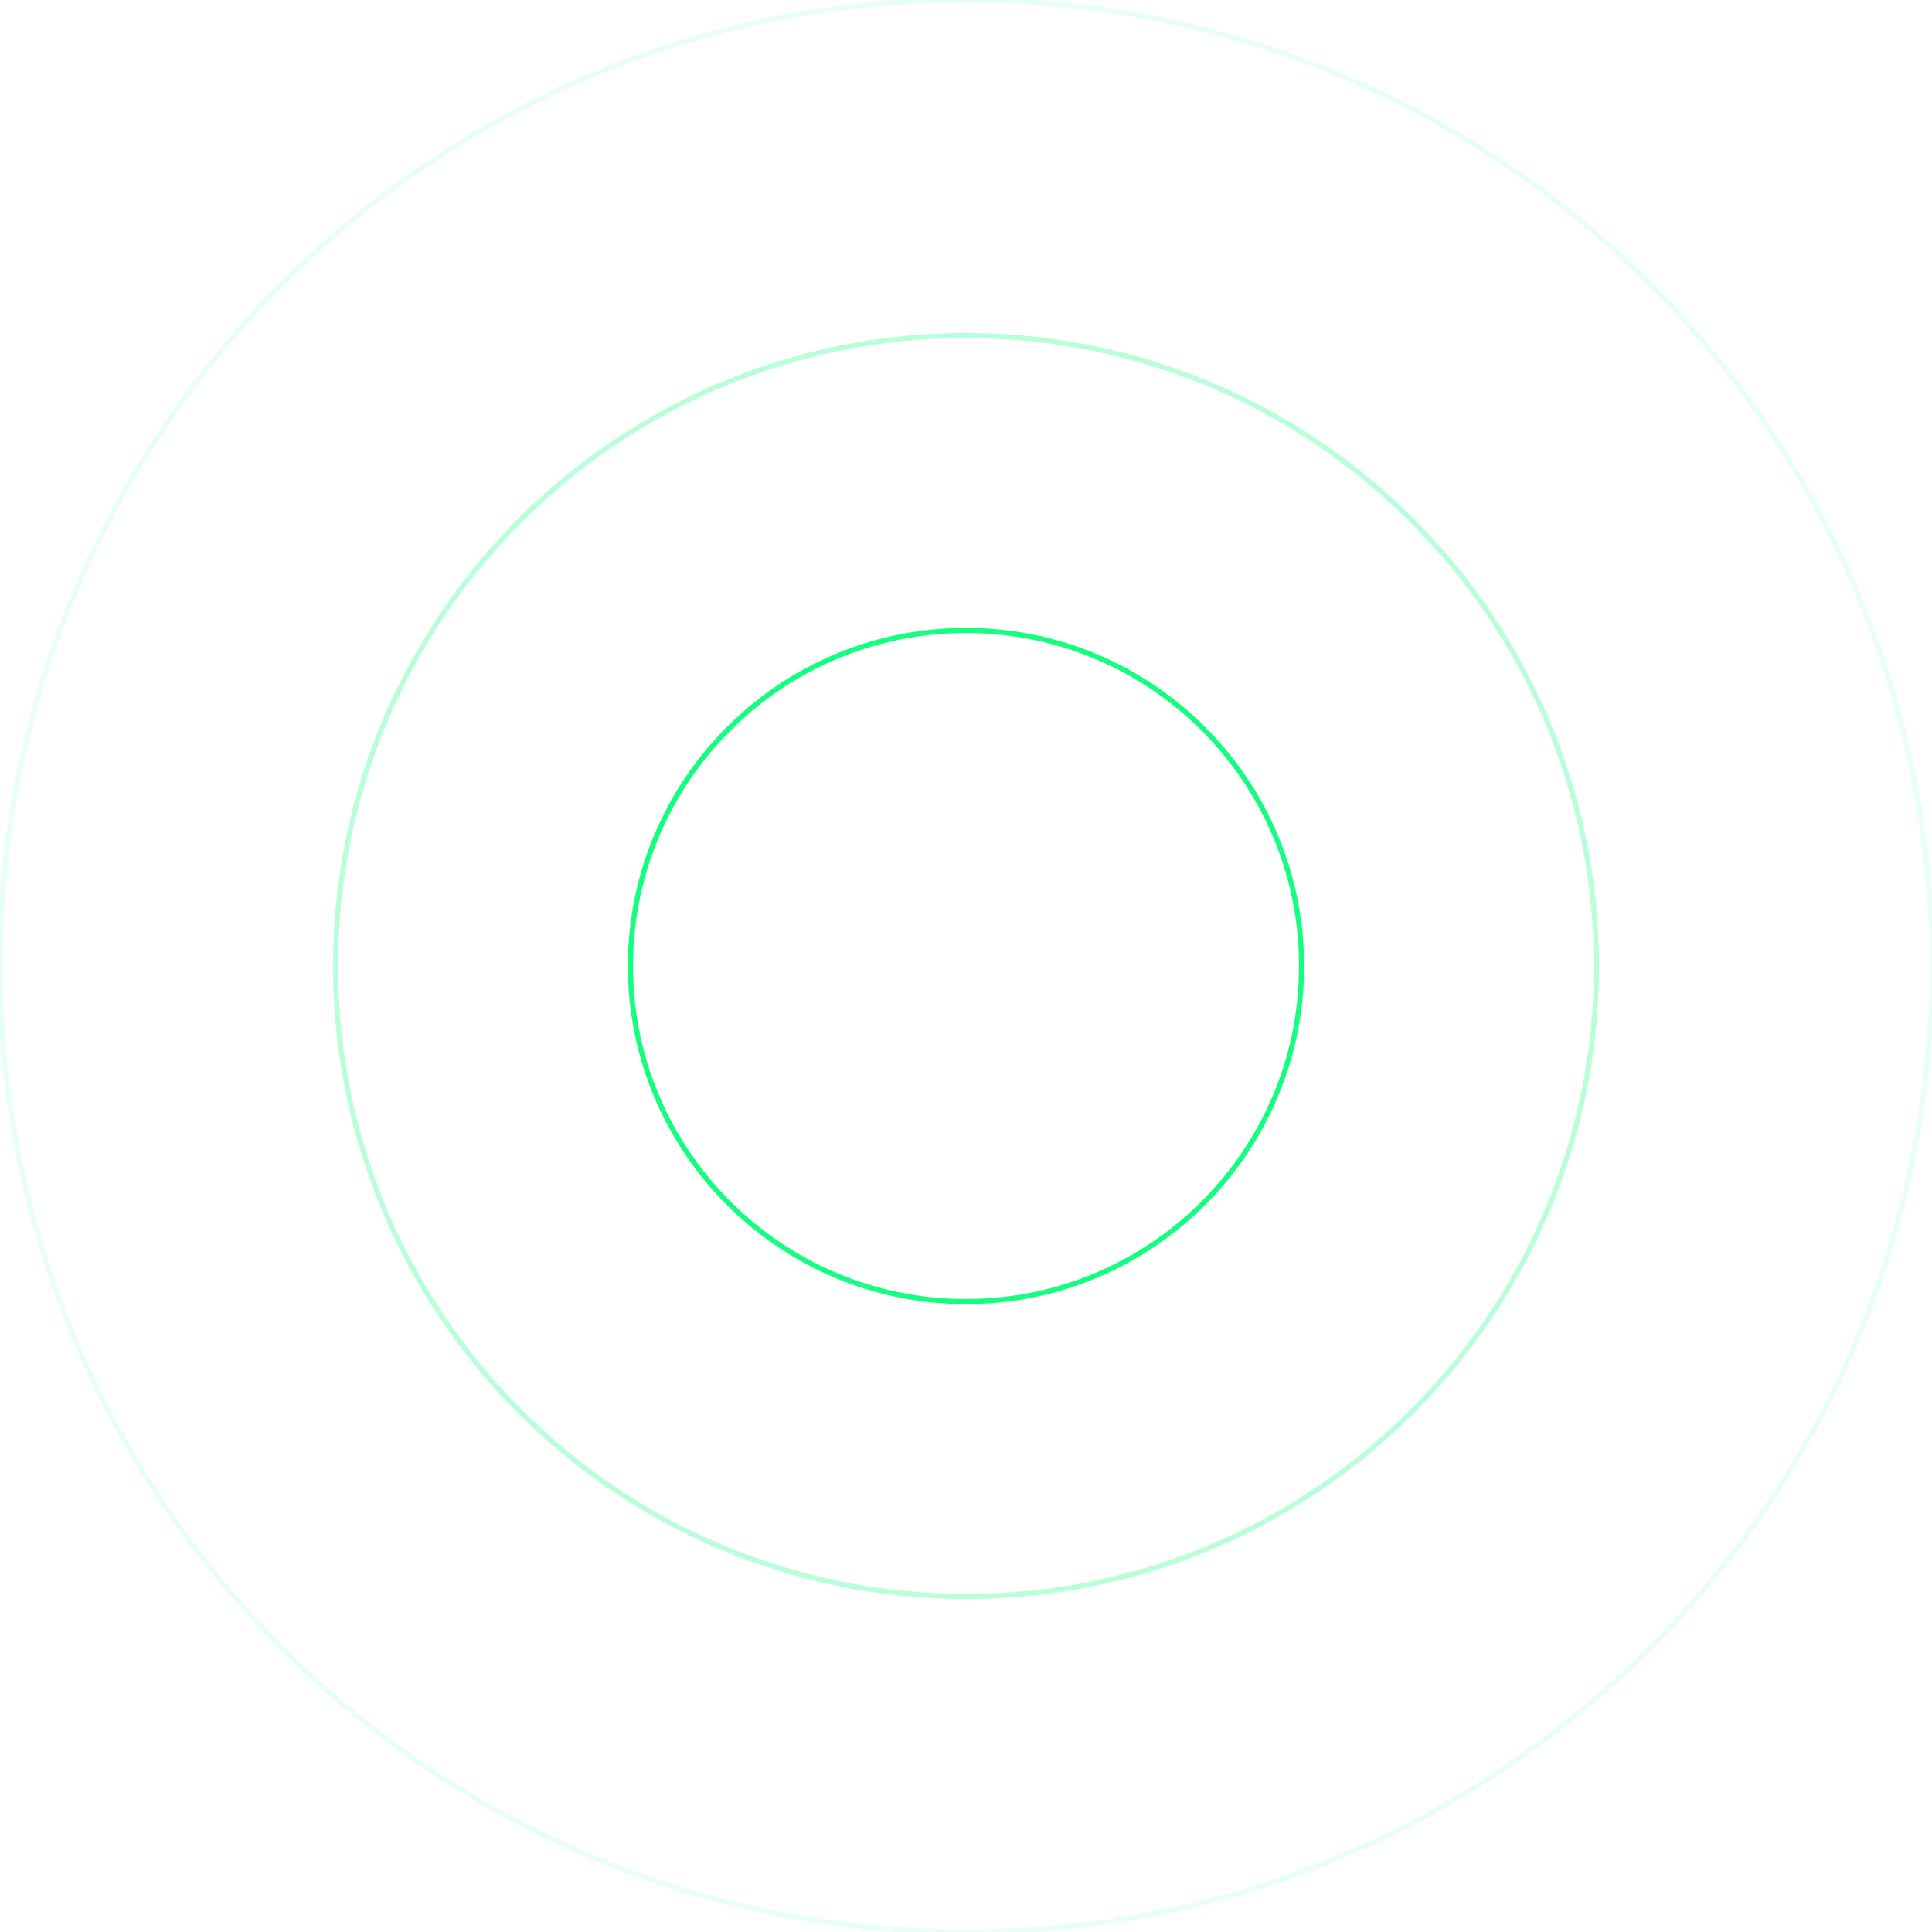
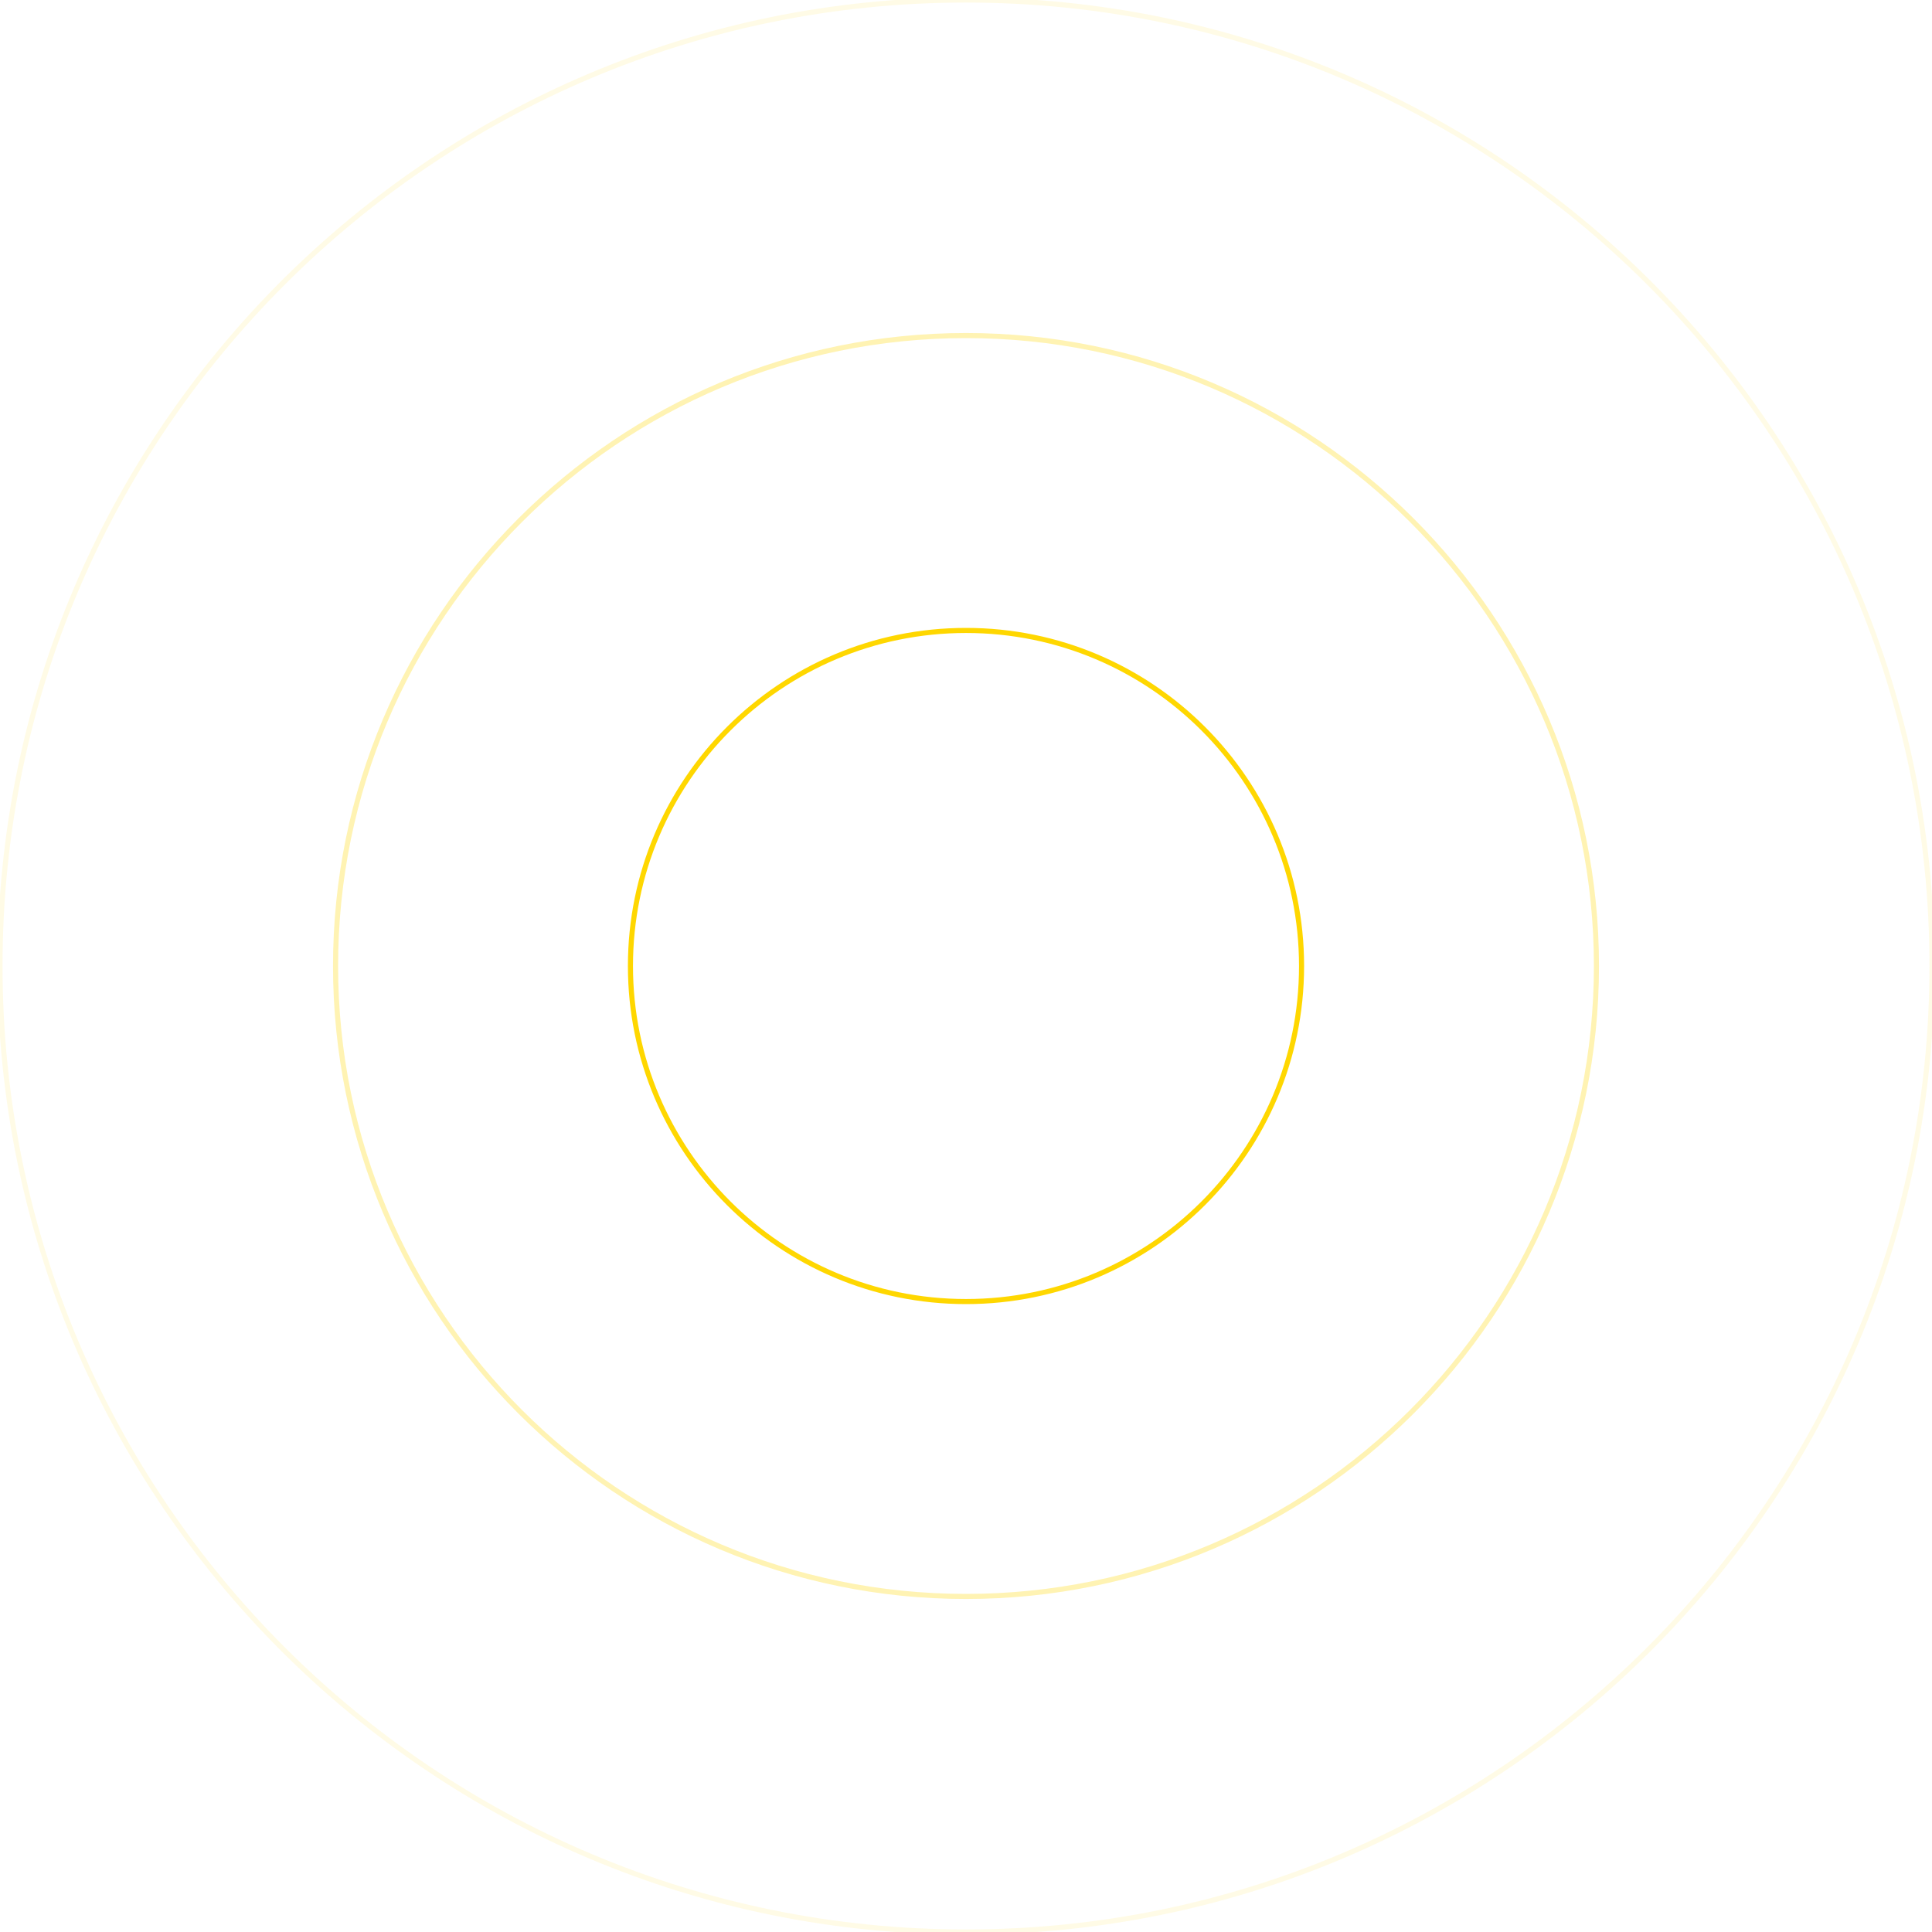
<svg xmlns="http://www.w3.org/2000/svg" width="380" height="380" viewBox="0 0 380 380" fill="none">
-   <circle opacity="0.1" cx="190" cy="190" r="190" stroke="#12FF80" />
-   <circle opacity="0.3" cx="190" cy="190" r="124" stroke="#12FF80" />
-   <circle cx="190" cy="190" r="66" stroke="#12FF80" />
+   <circle opacity="0.1" cx="190" cy="190" r="190" stroke="#FFD700" />
+   <circle opacity="0.3" cx="190" cy="190" r="124" stroke="#FFD700" />
+   <circle cx="190" cy="190" r="66" stroke="#FFD700" />
</svg>
